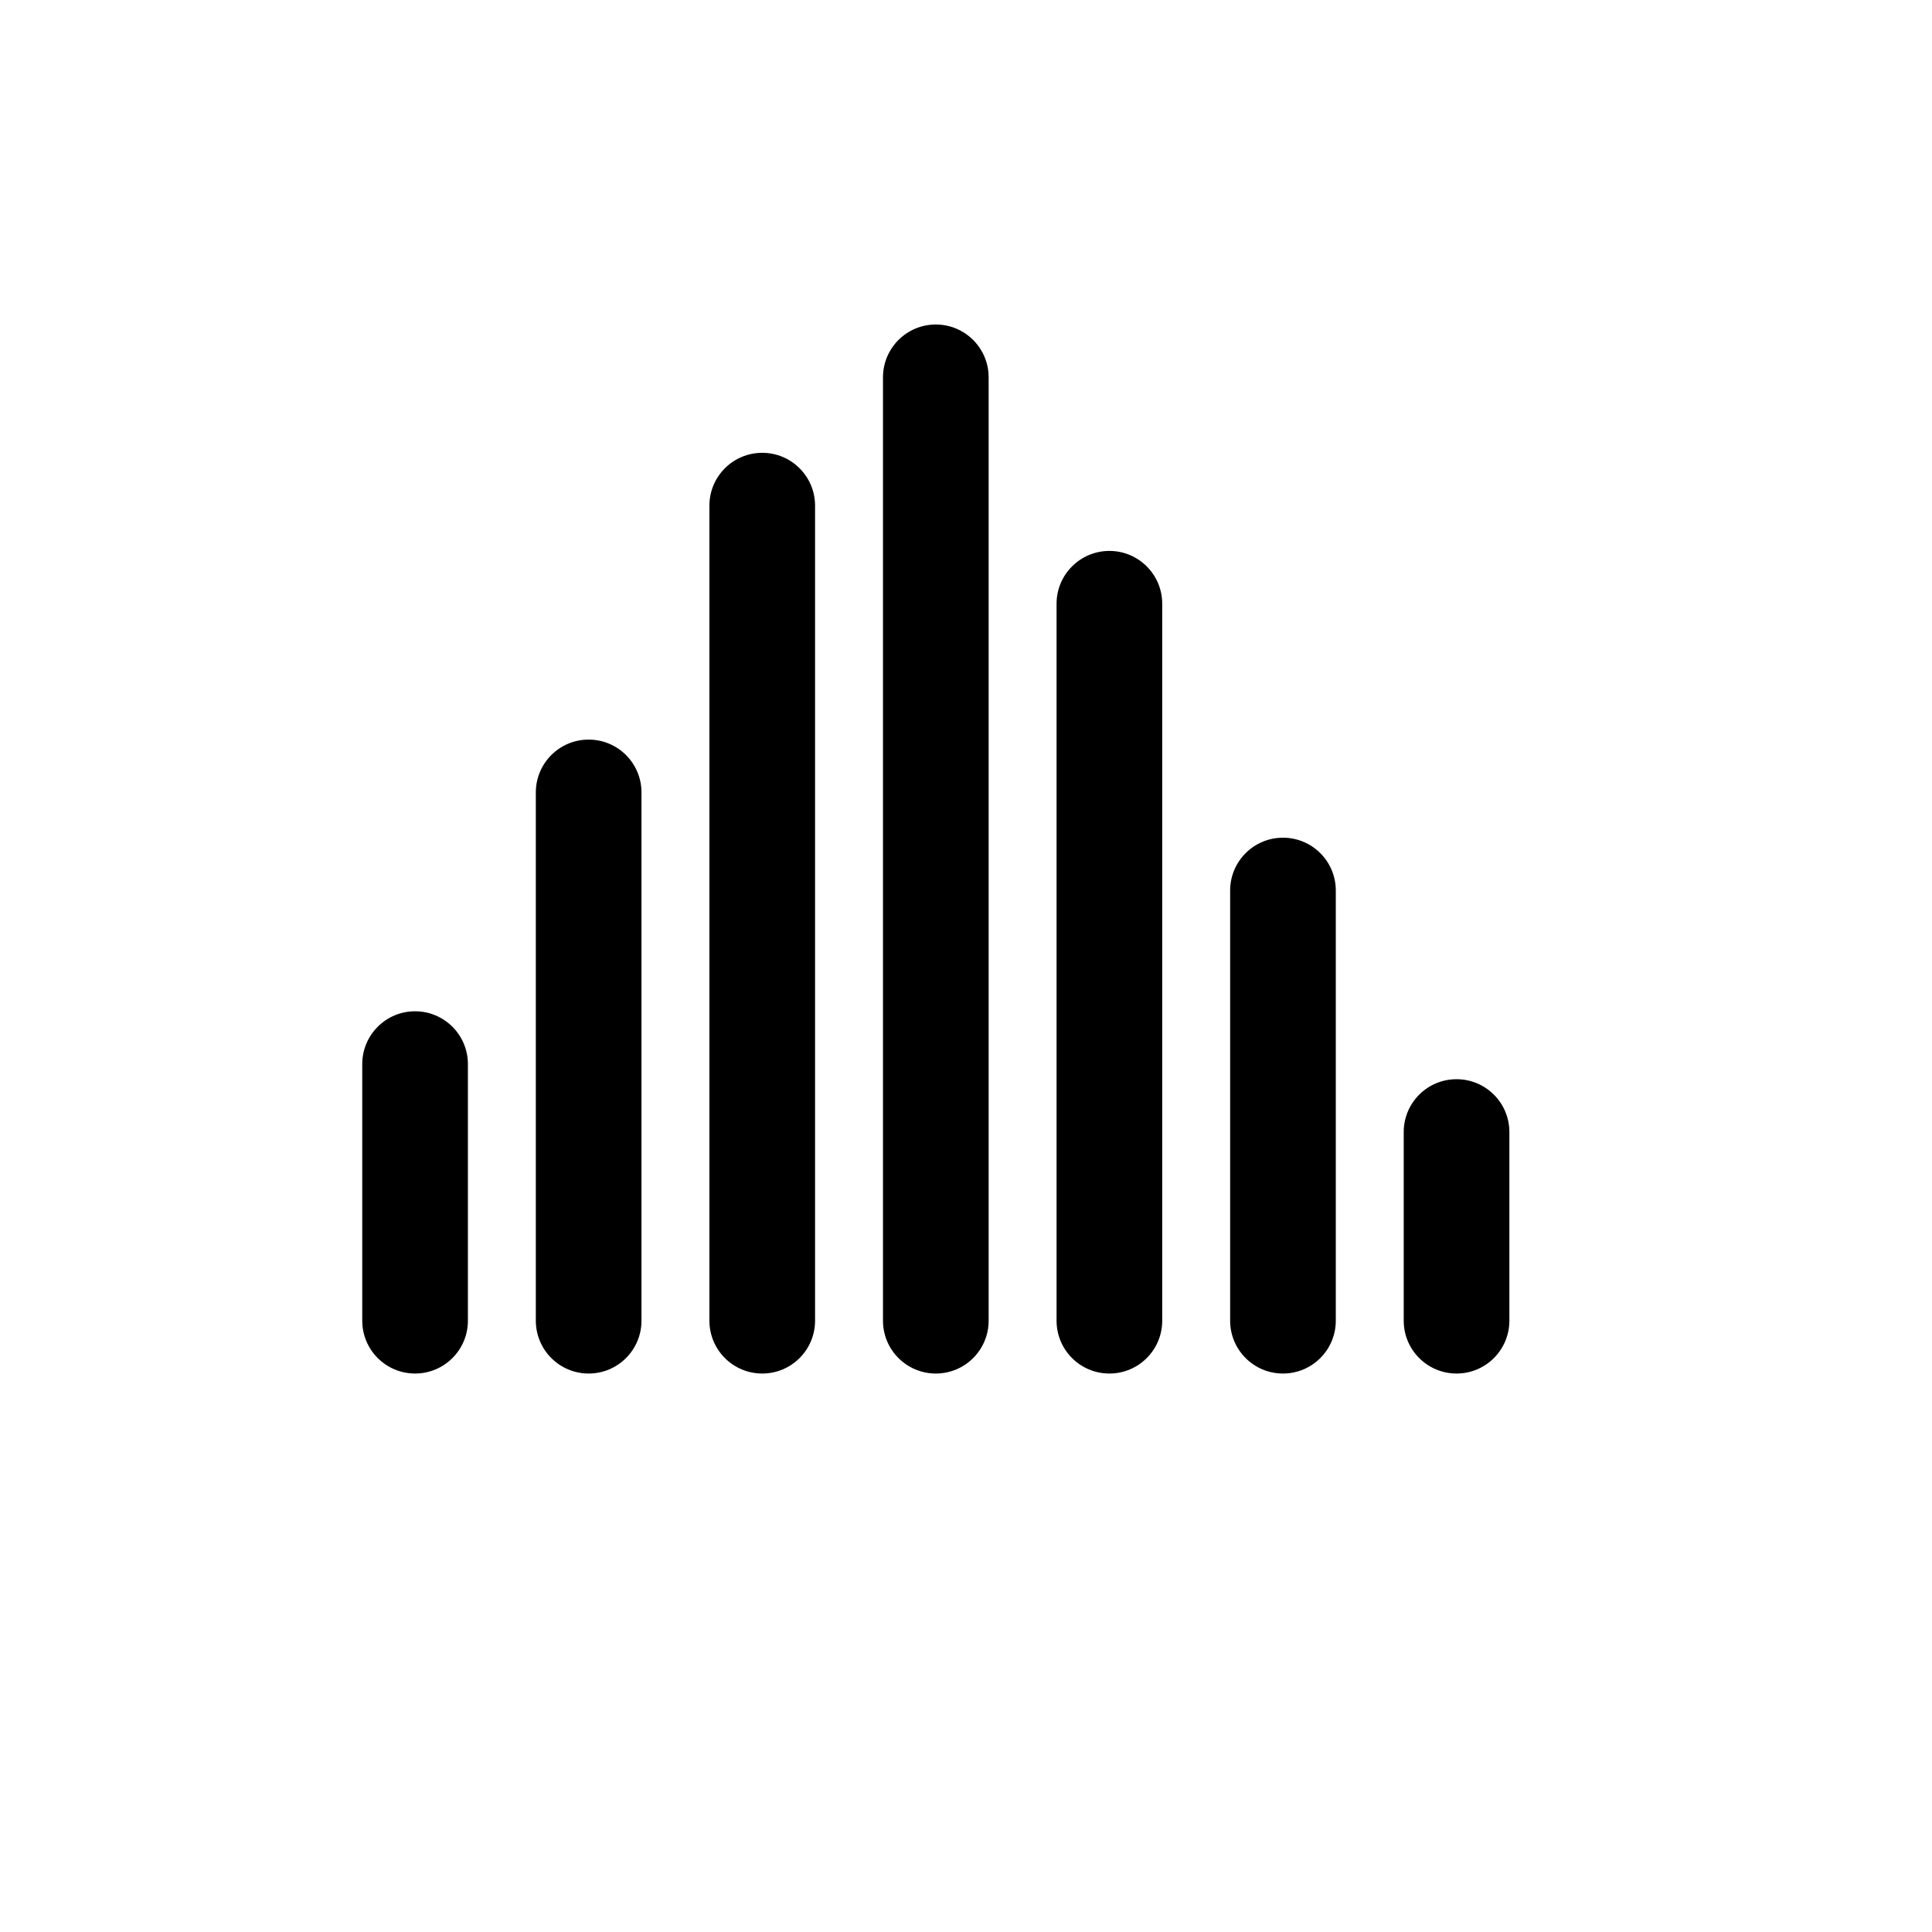
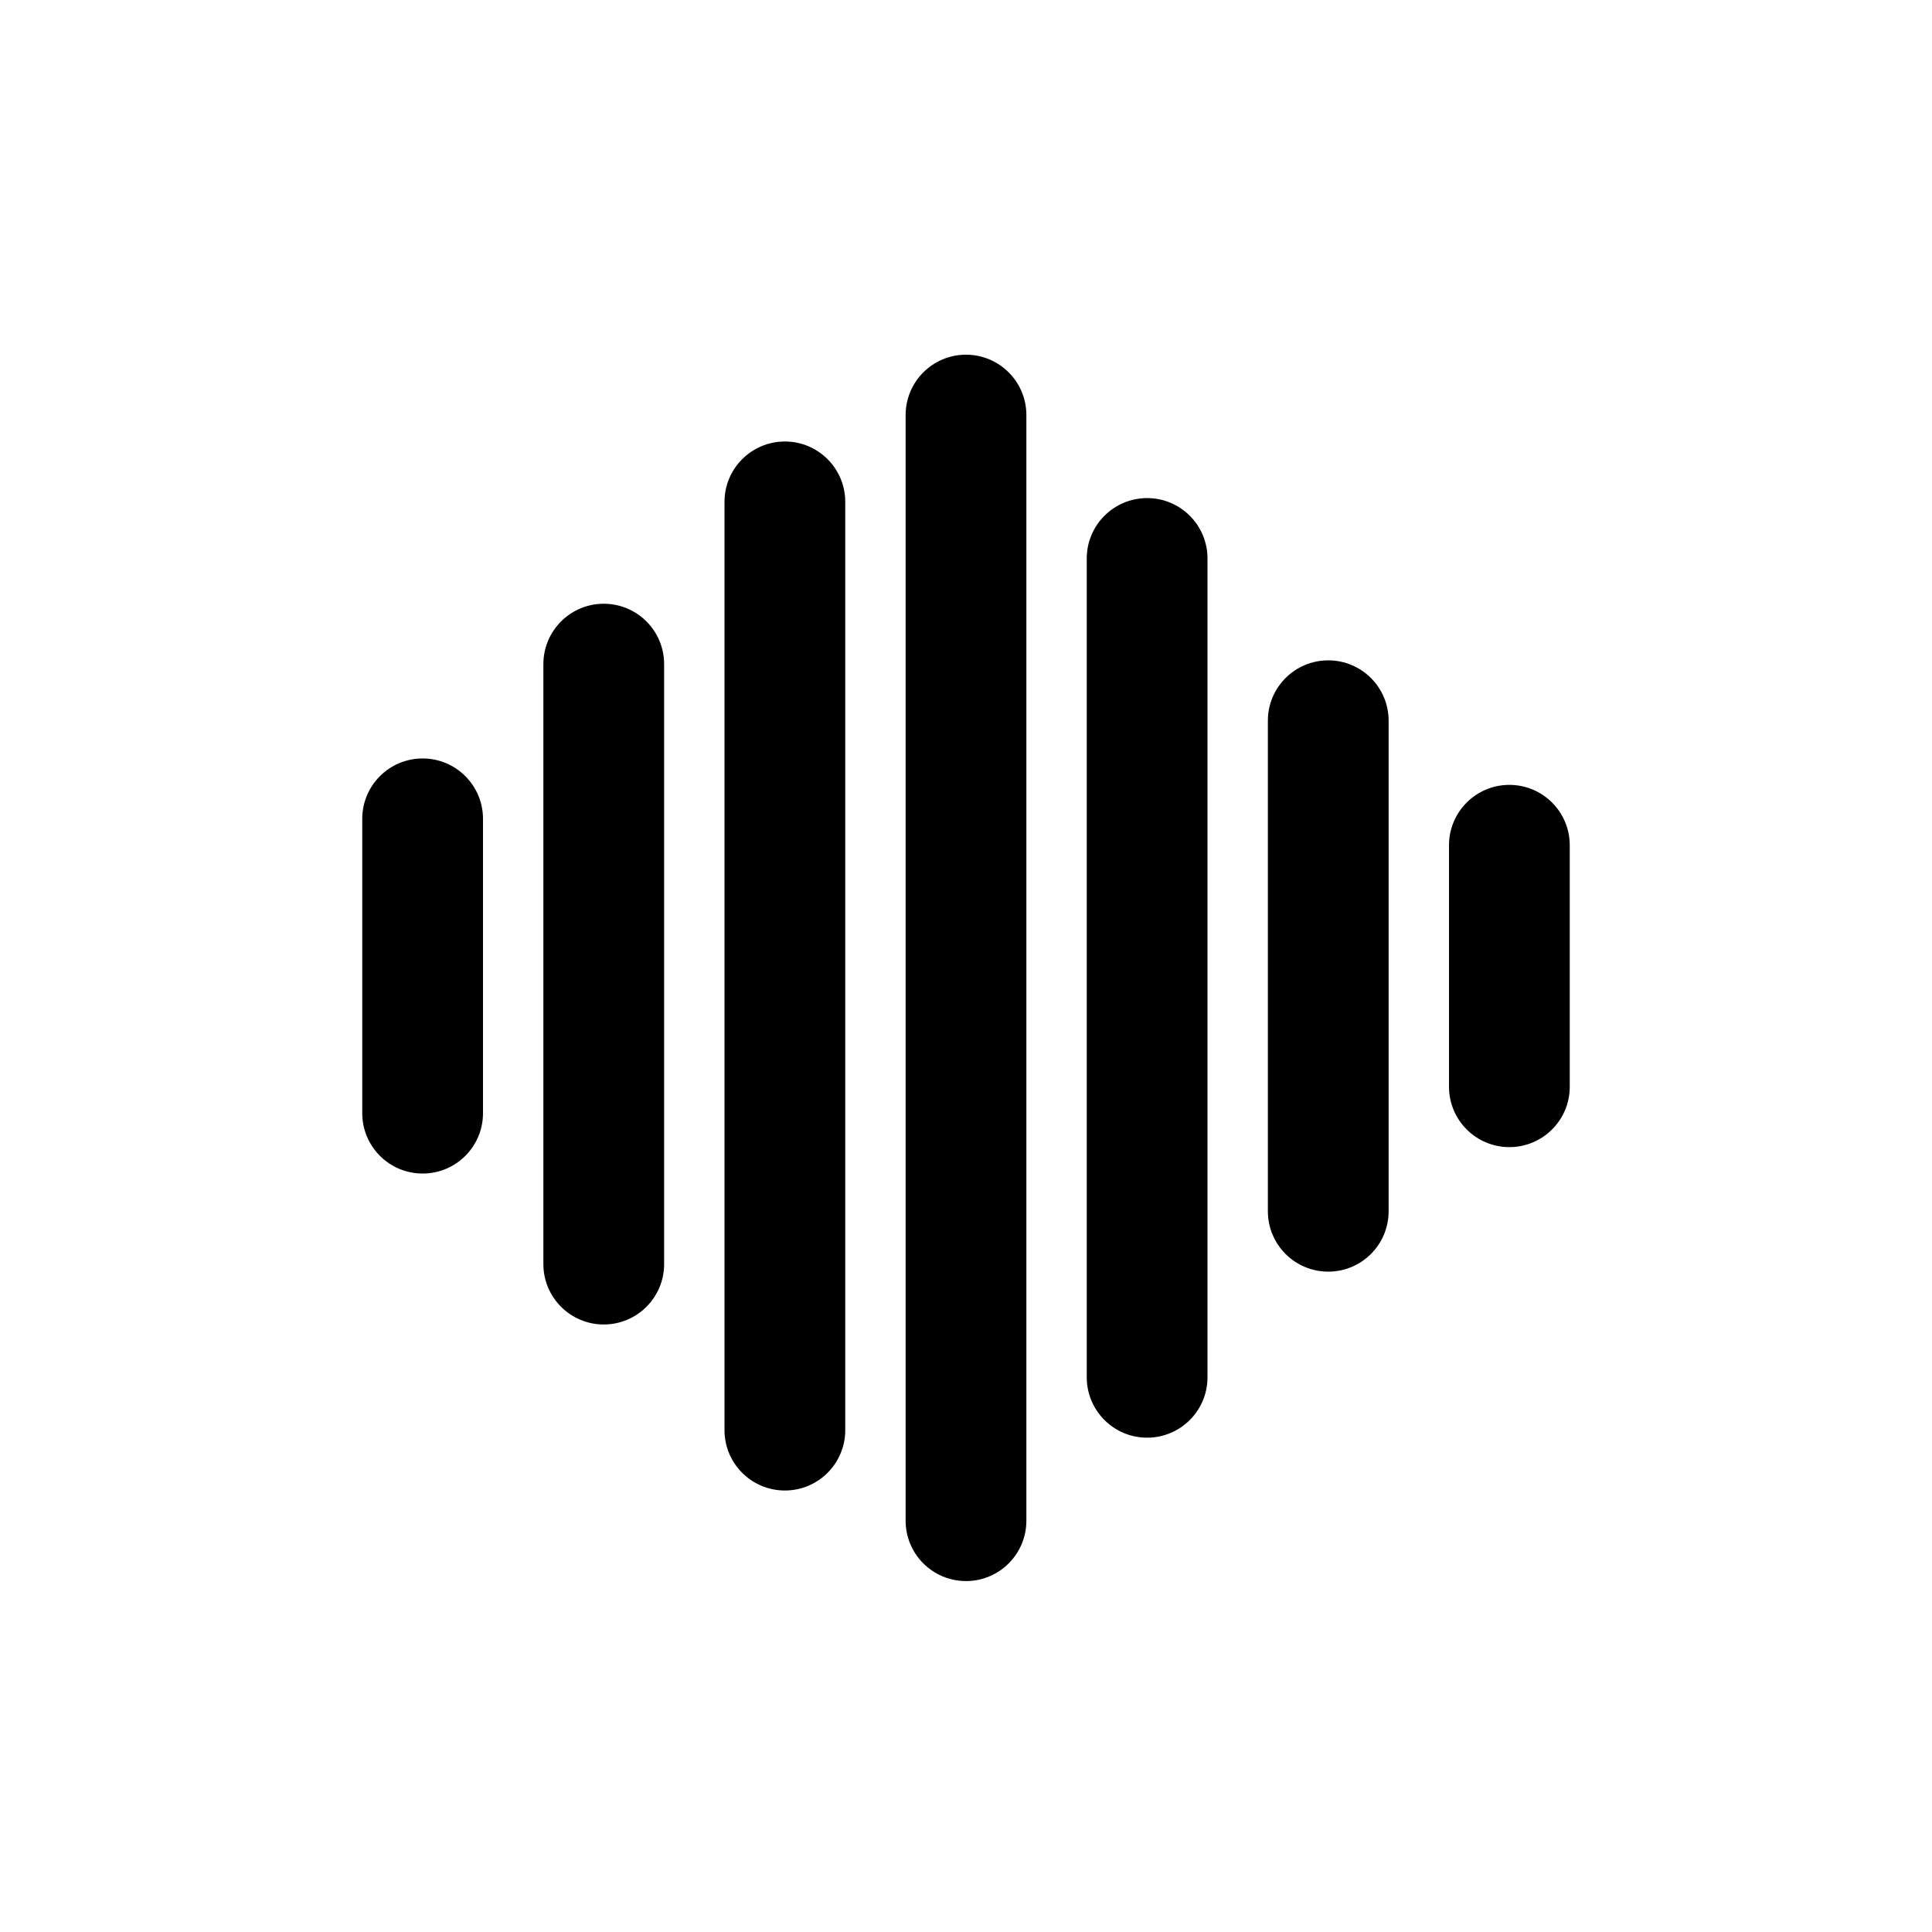
<svg xmlns="http://www.w3.org/2000/svg" width="512" height="512" viewBox="0 0 512 512">
-   <rect fill="black" x="96" y="268" width="28" height="96" rx="14" />
-   <rect fill="black" x="142" y="196" width="28" height="168" rx="14" />
-   <rect fill="black" x="188" y="120" width="28" height="244" rx="14" />
-   <rect fill="black" x="234" y="86" width="28" height="278" rx="14" />
-   <rect fill="black" x="280" y="146" width="28" height="218" rx="14" />
-   <rect fill="black" x="326" y="222" width="28" height="142" rx="14" />
-   <rect fill="black" x="372" y="286" width="28" height="78" rx="14" />
+   <rect fill="black" x="96" y="201" width="32" height="110" rx="16" />
+   <rect fill="black" x="144" y="160" width="32" height="191" rx="16" />
+   <rect fill="black" x="192" y="117" width="32" height="278" rx="16" />
+   <rect fill="black" x="240" y="94" width="32" height="325" rx="16" />
+   <rect fill="black" x="288" y="132" width="32" height="249" rx="16" />
+   <rect fill="black" x="336" y="175" width="32" height="162" rx="16" />
+   <rect fill="black" x="384" y="208" width="32" height="96" rx="16" />
</svg>
